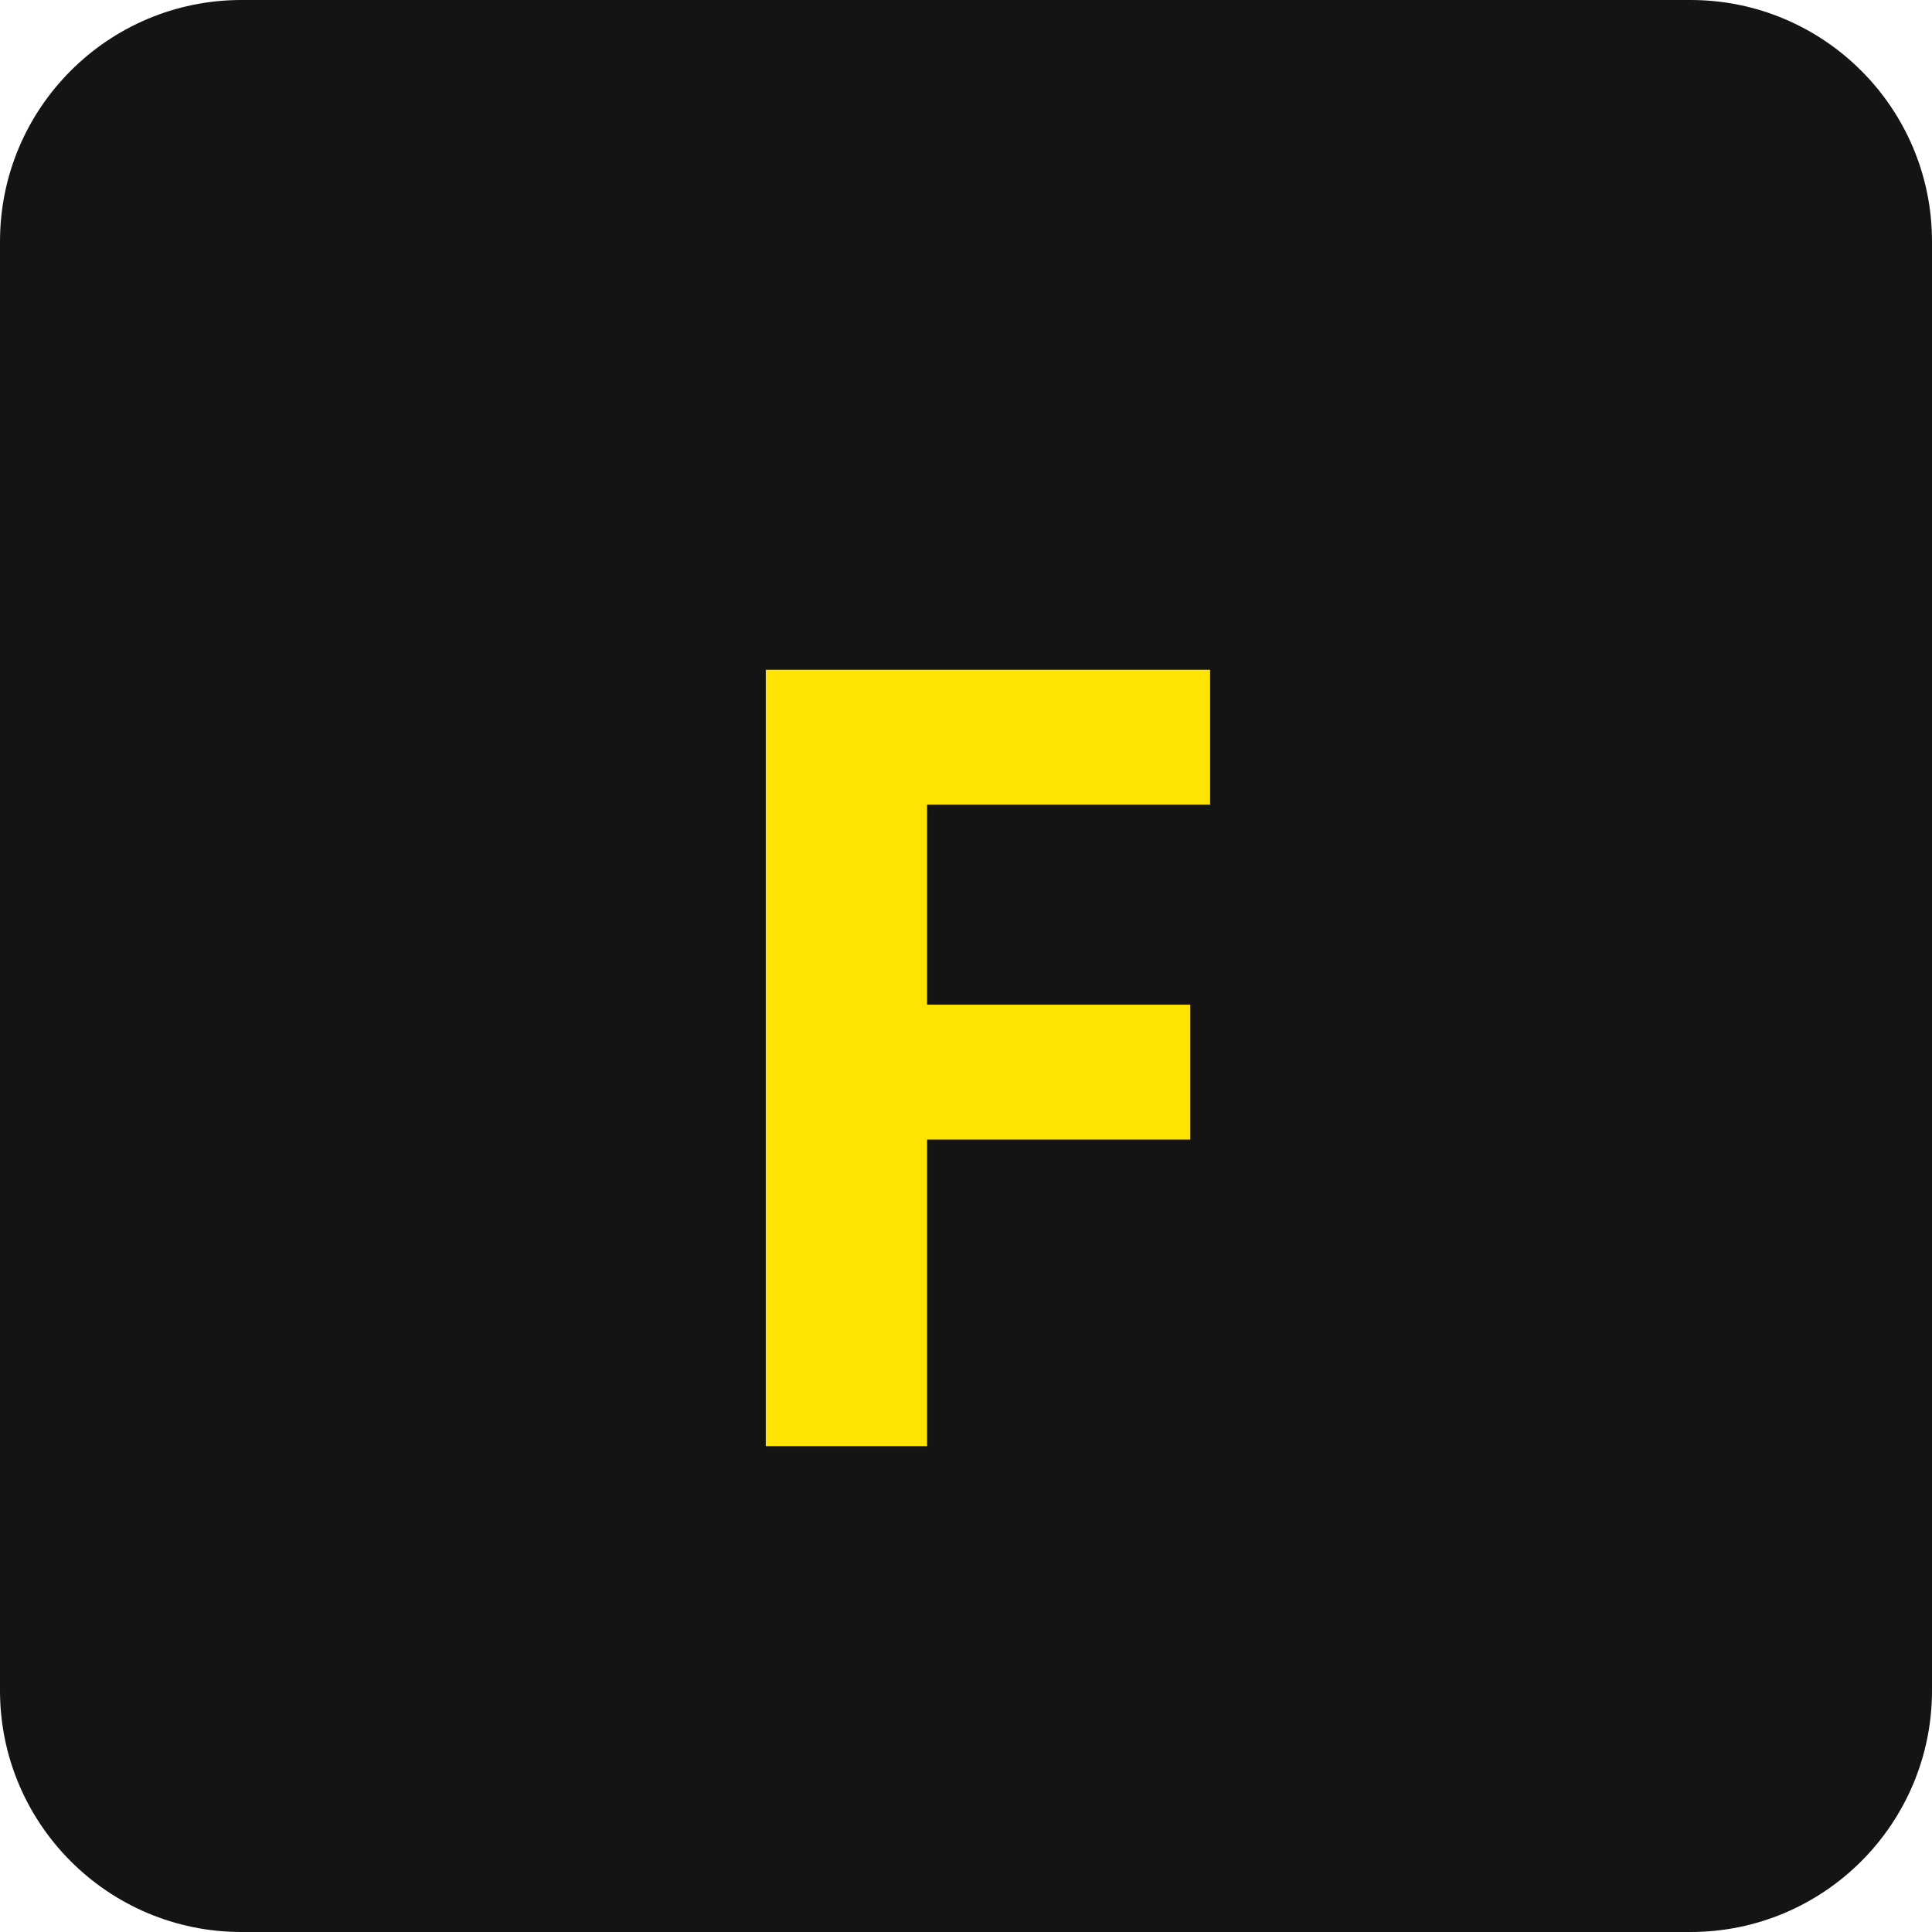
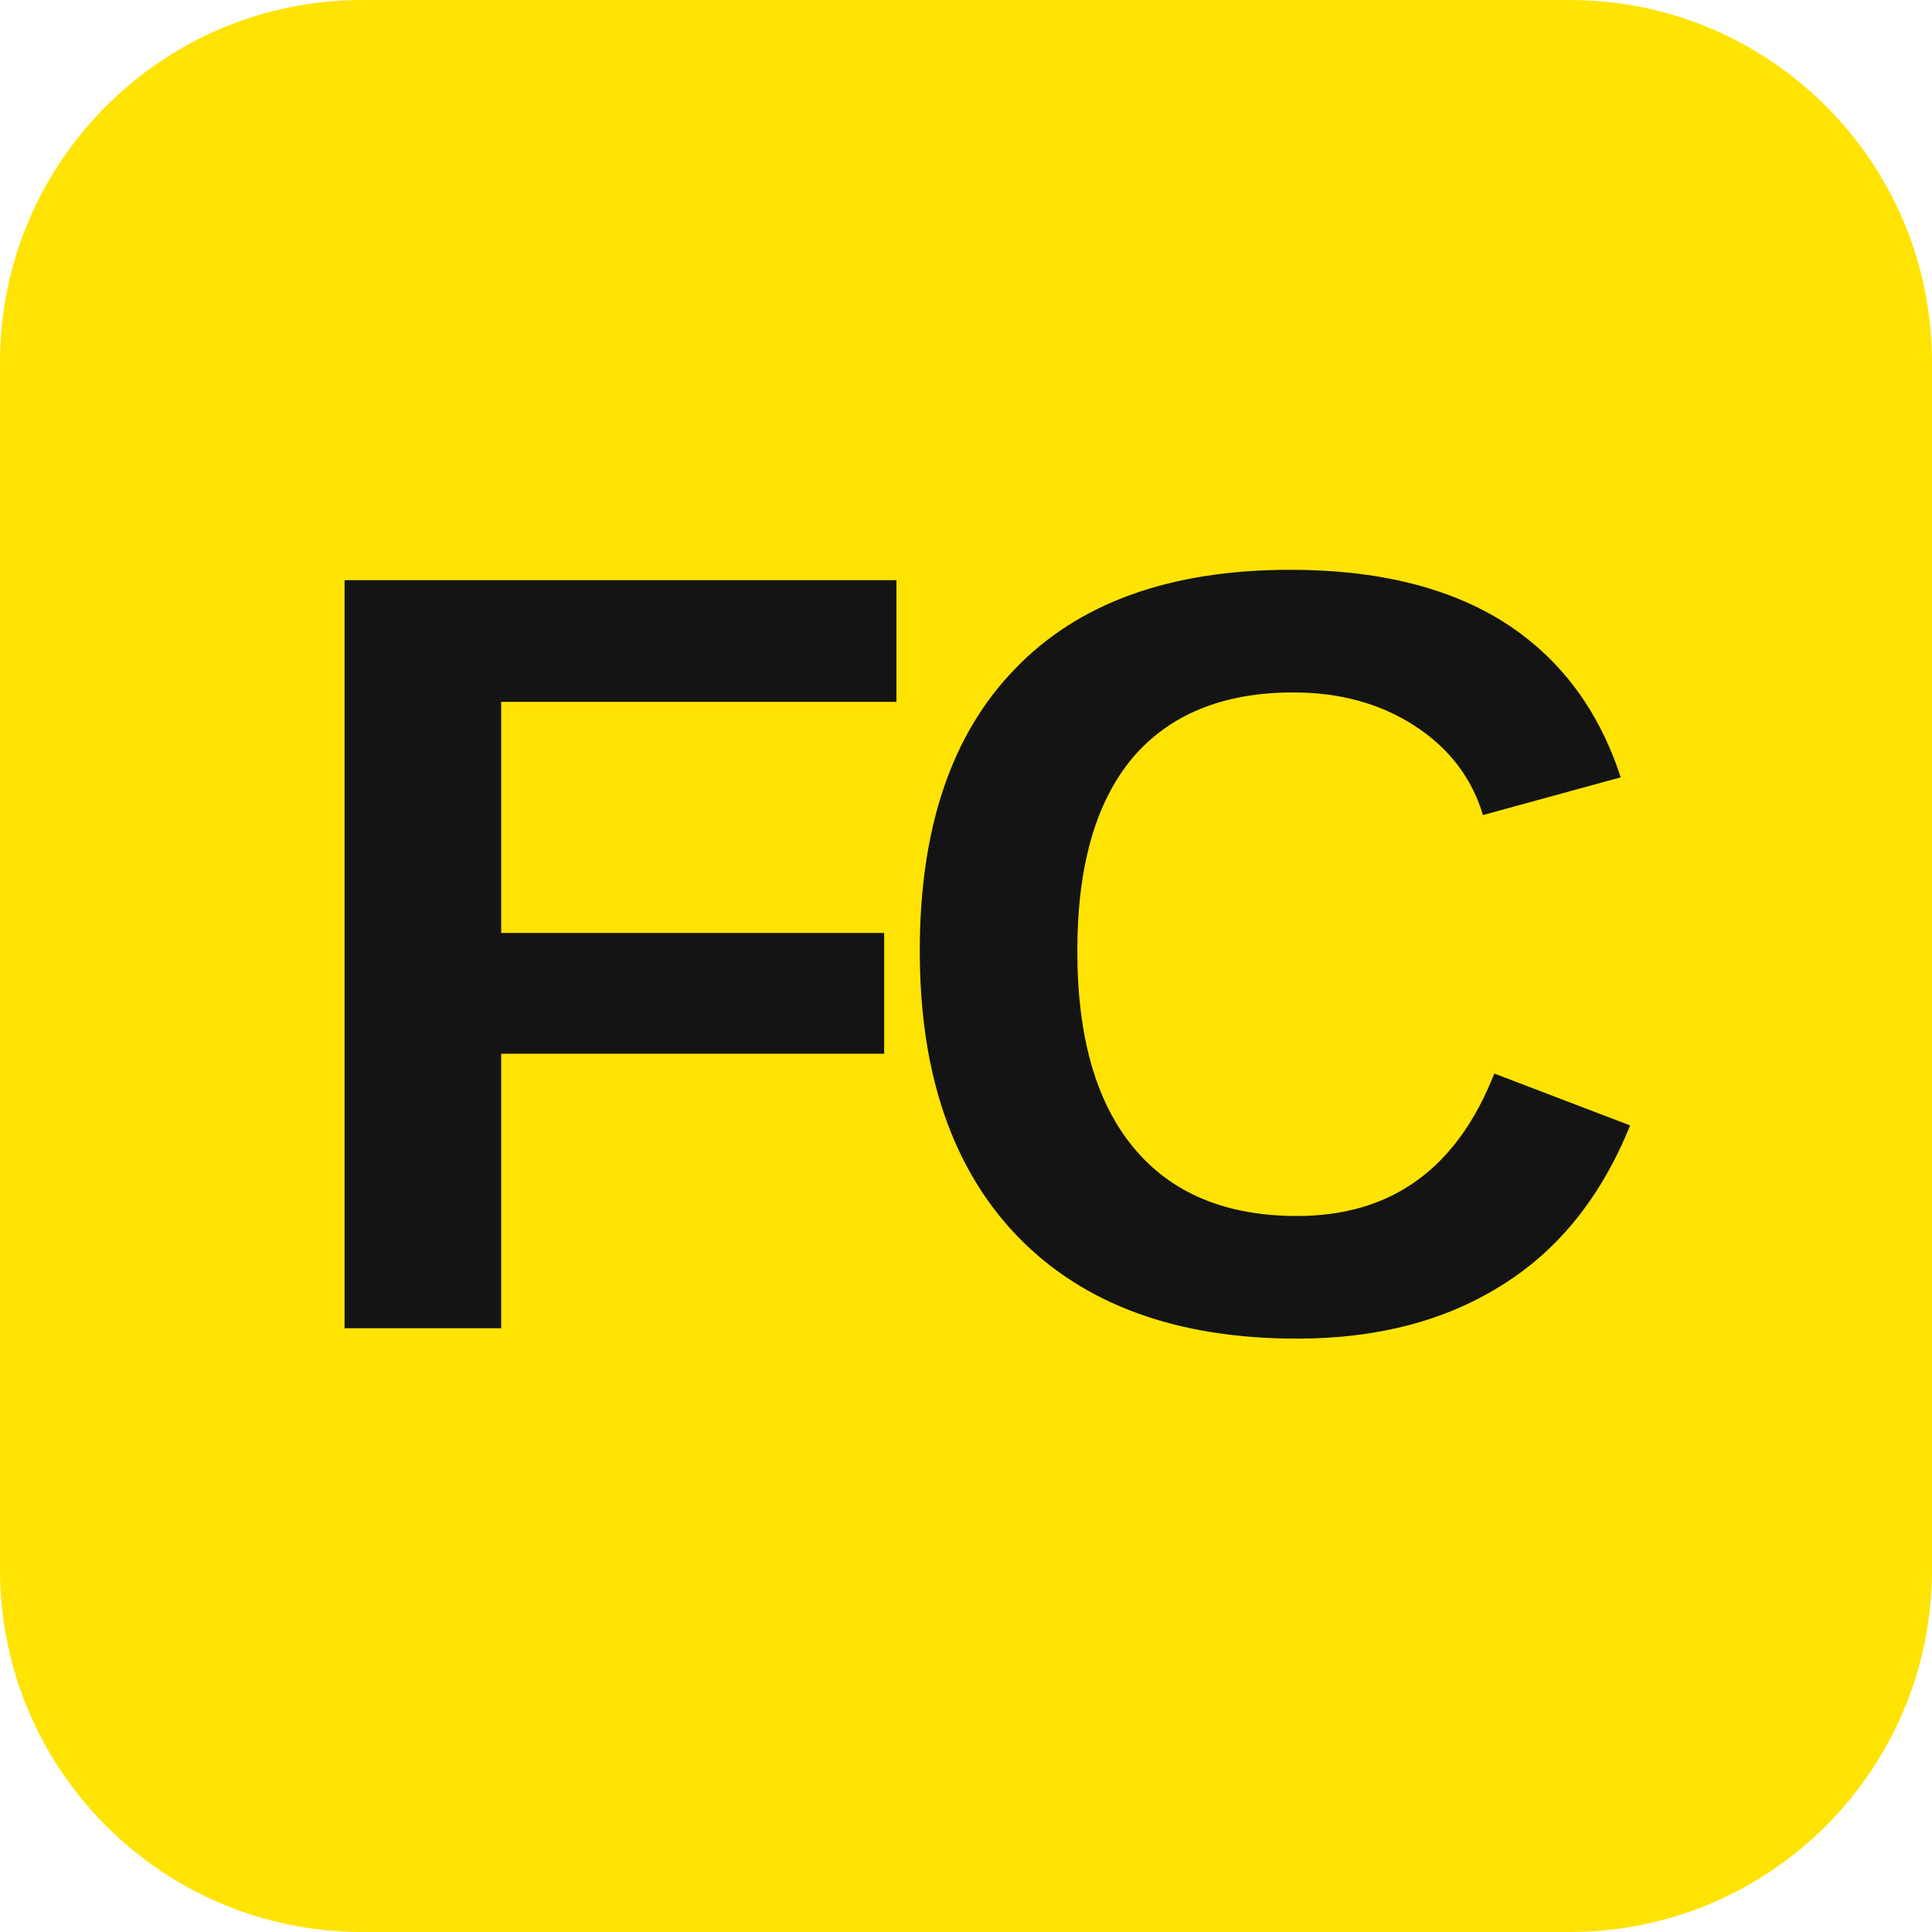
<svg xmlns="http://www.w3.org/2000/svg" viewBox="0 0 32 32">
-   <rect width="32" height="32" fill="#141414" rx="4" />
-   <text x="50%" y="55%" dominant-baseline="middle" text-anchor="middle" font-family="sans-serif" font-weight="700" font-size="18" fill="#FFE303">F</text>
+   <rect width="32" height="32" rx="6" fill="#FFE303" />
+   <text x="16" y="22" font-family="Arial Black, Arial, sans-serif" font-weight="900" font-size="18" fill="#141414" text-anchor="middle" letter-spacing="-1">FC</text>
</svg>
